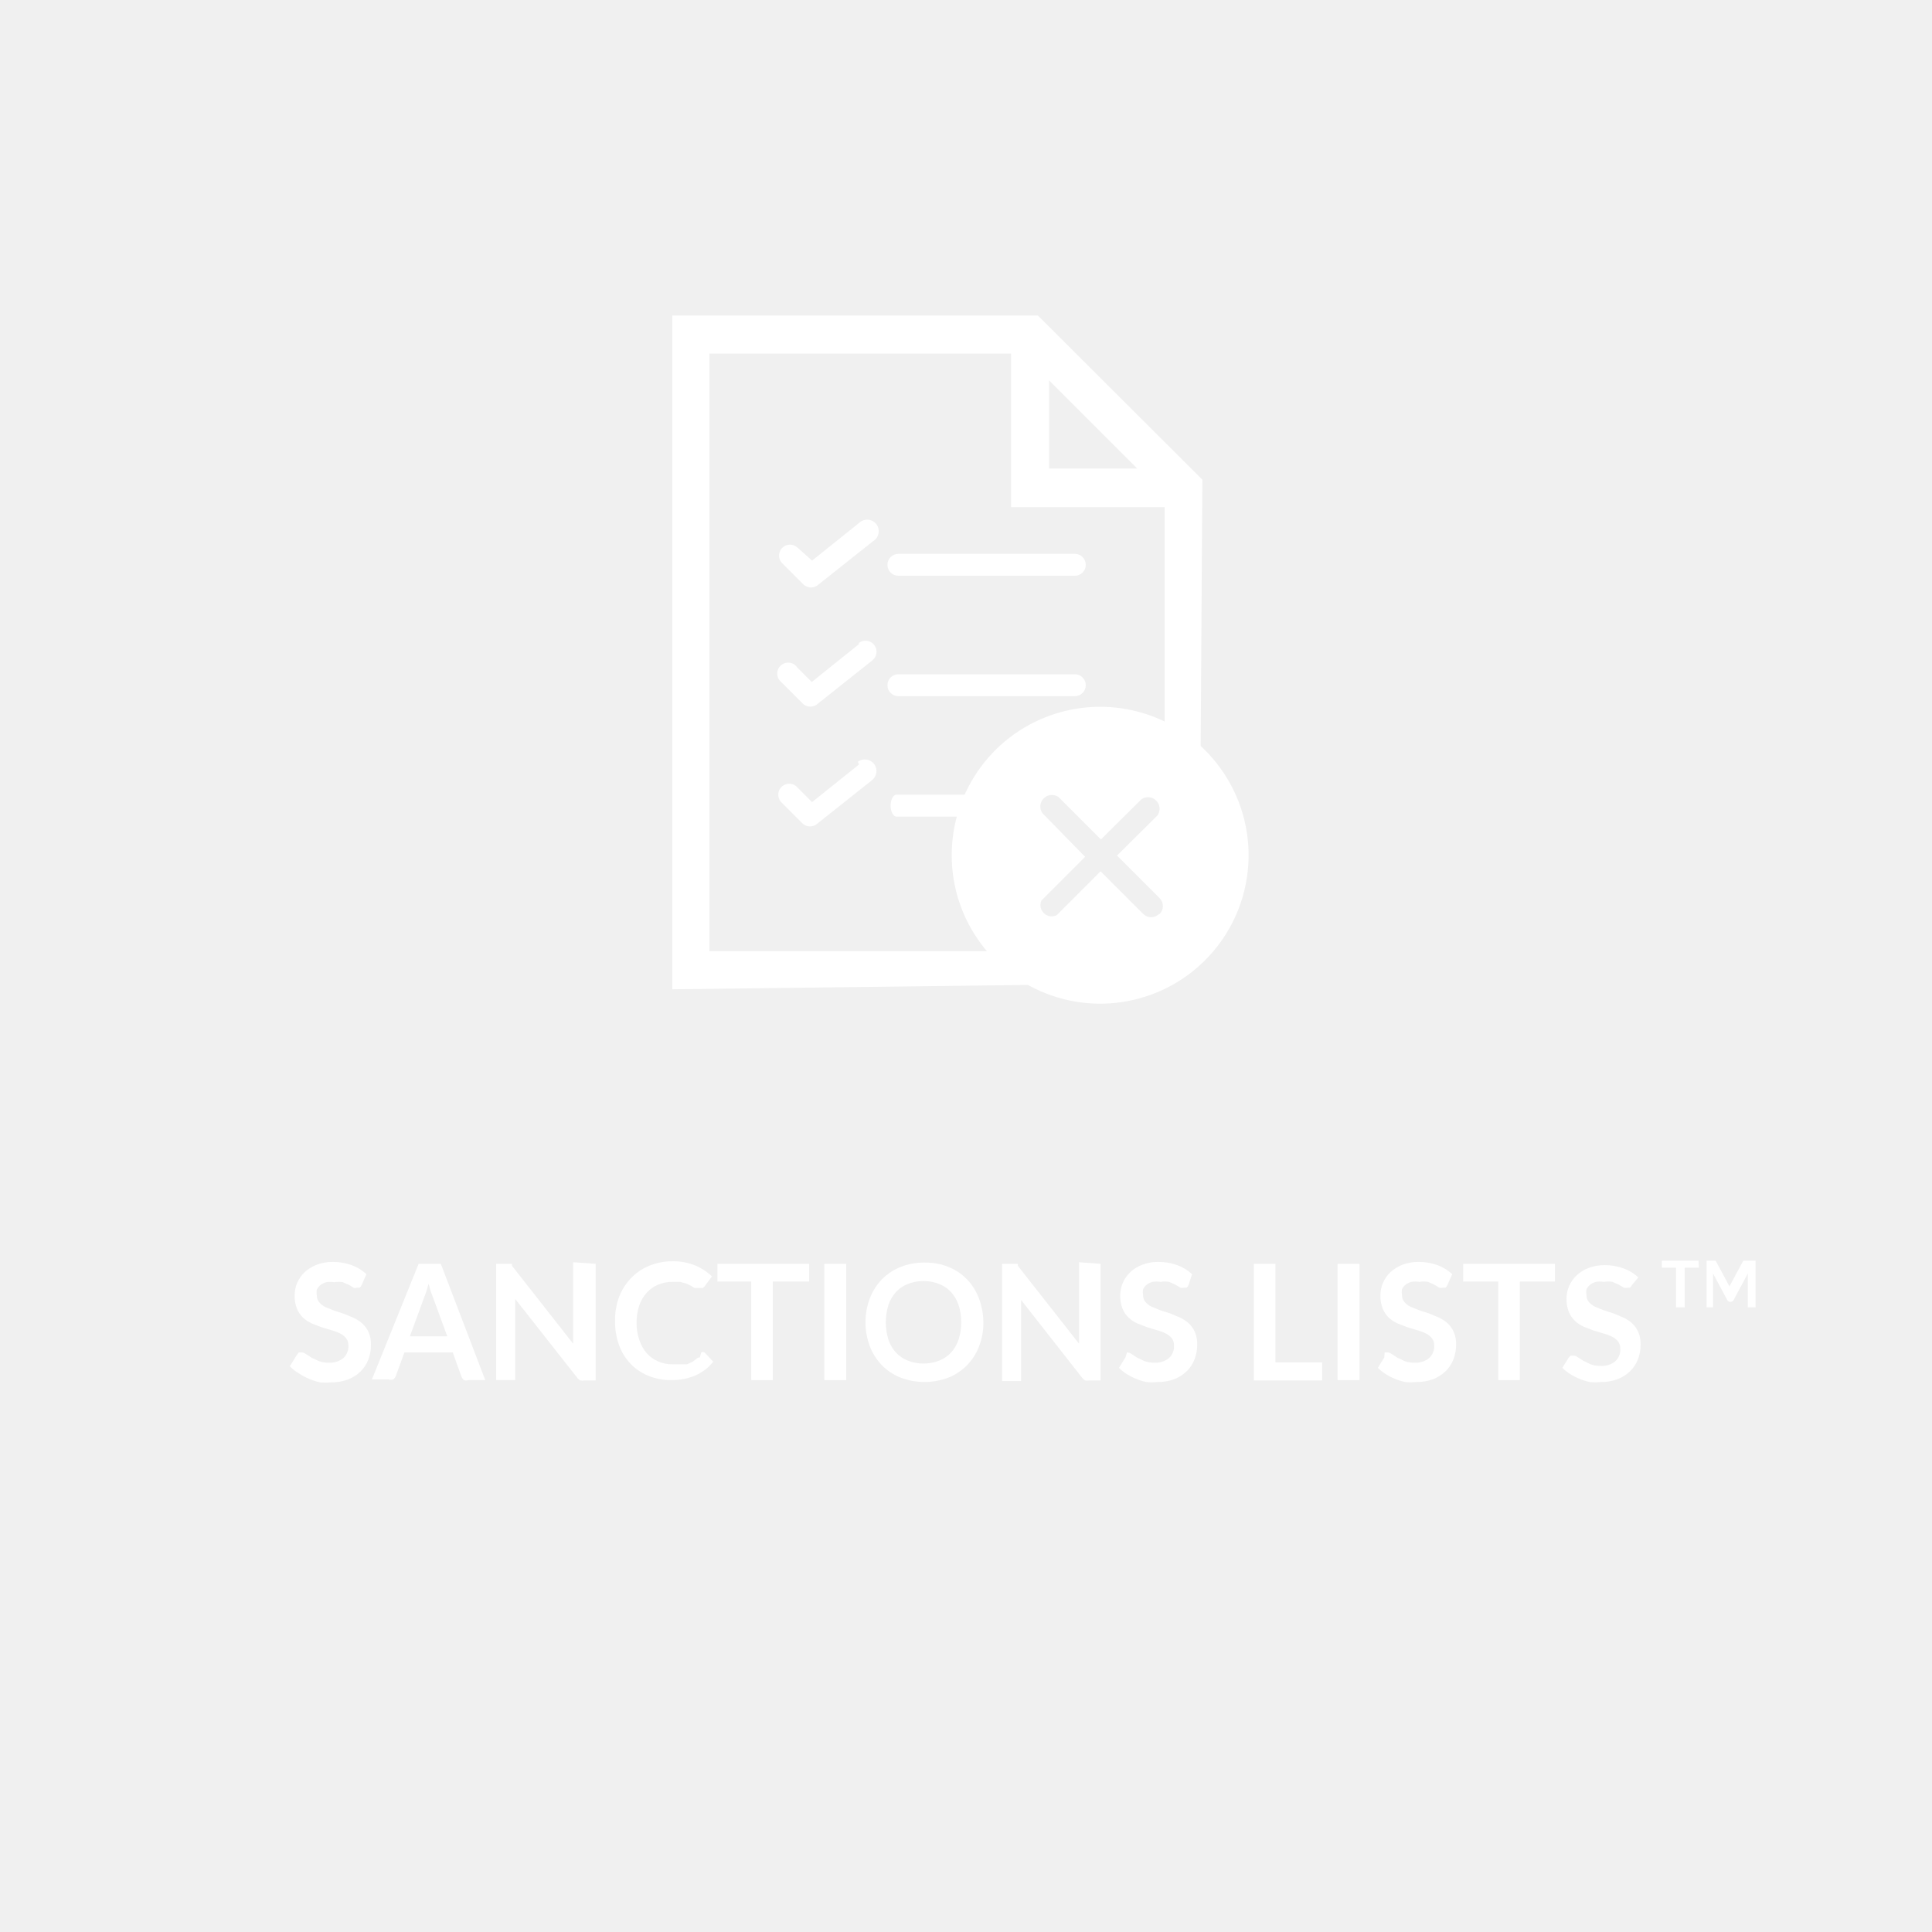
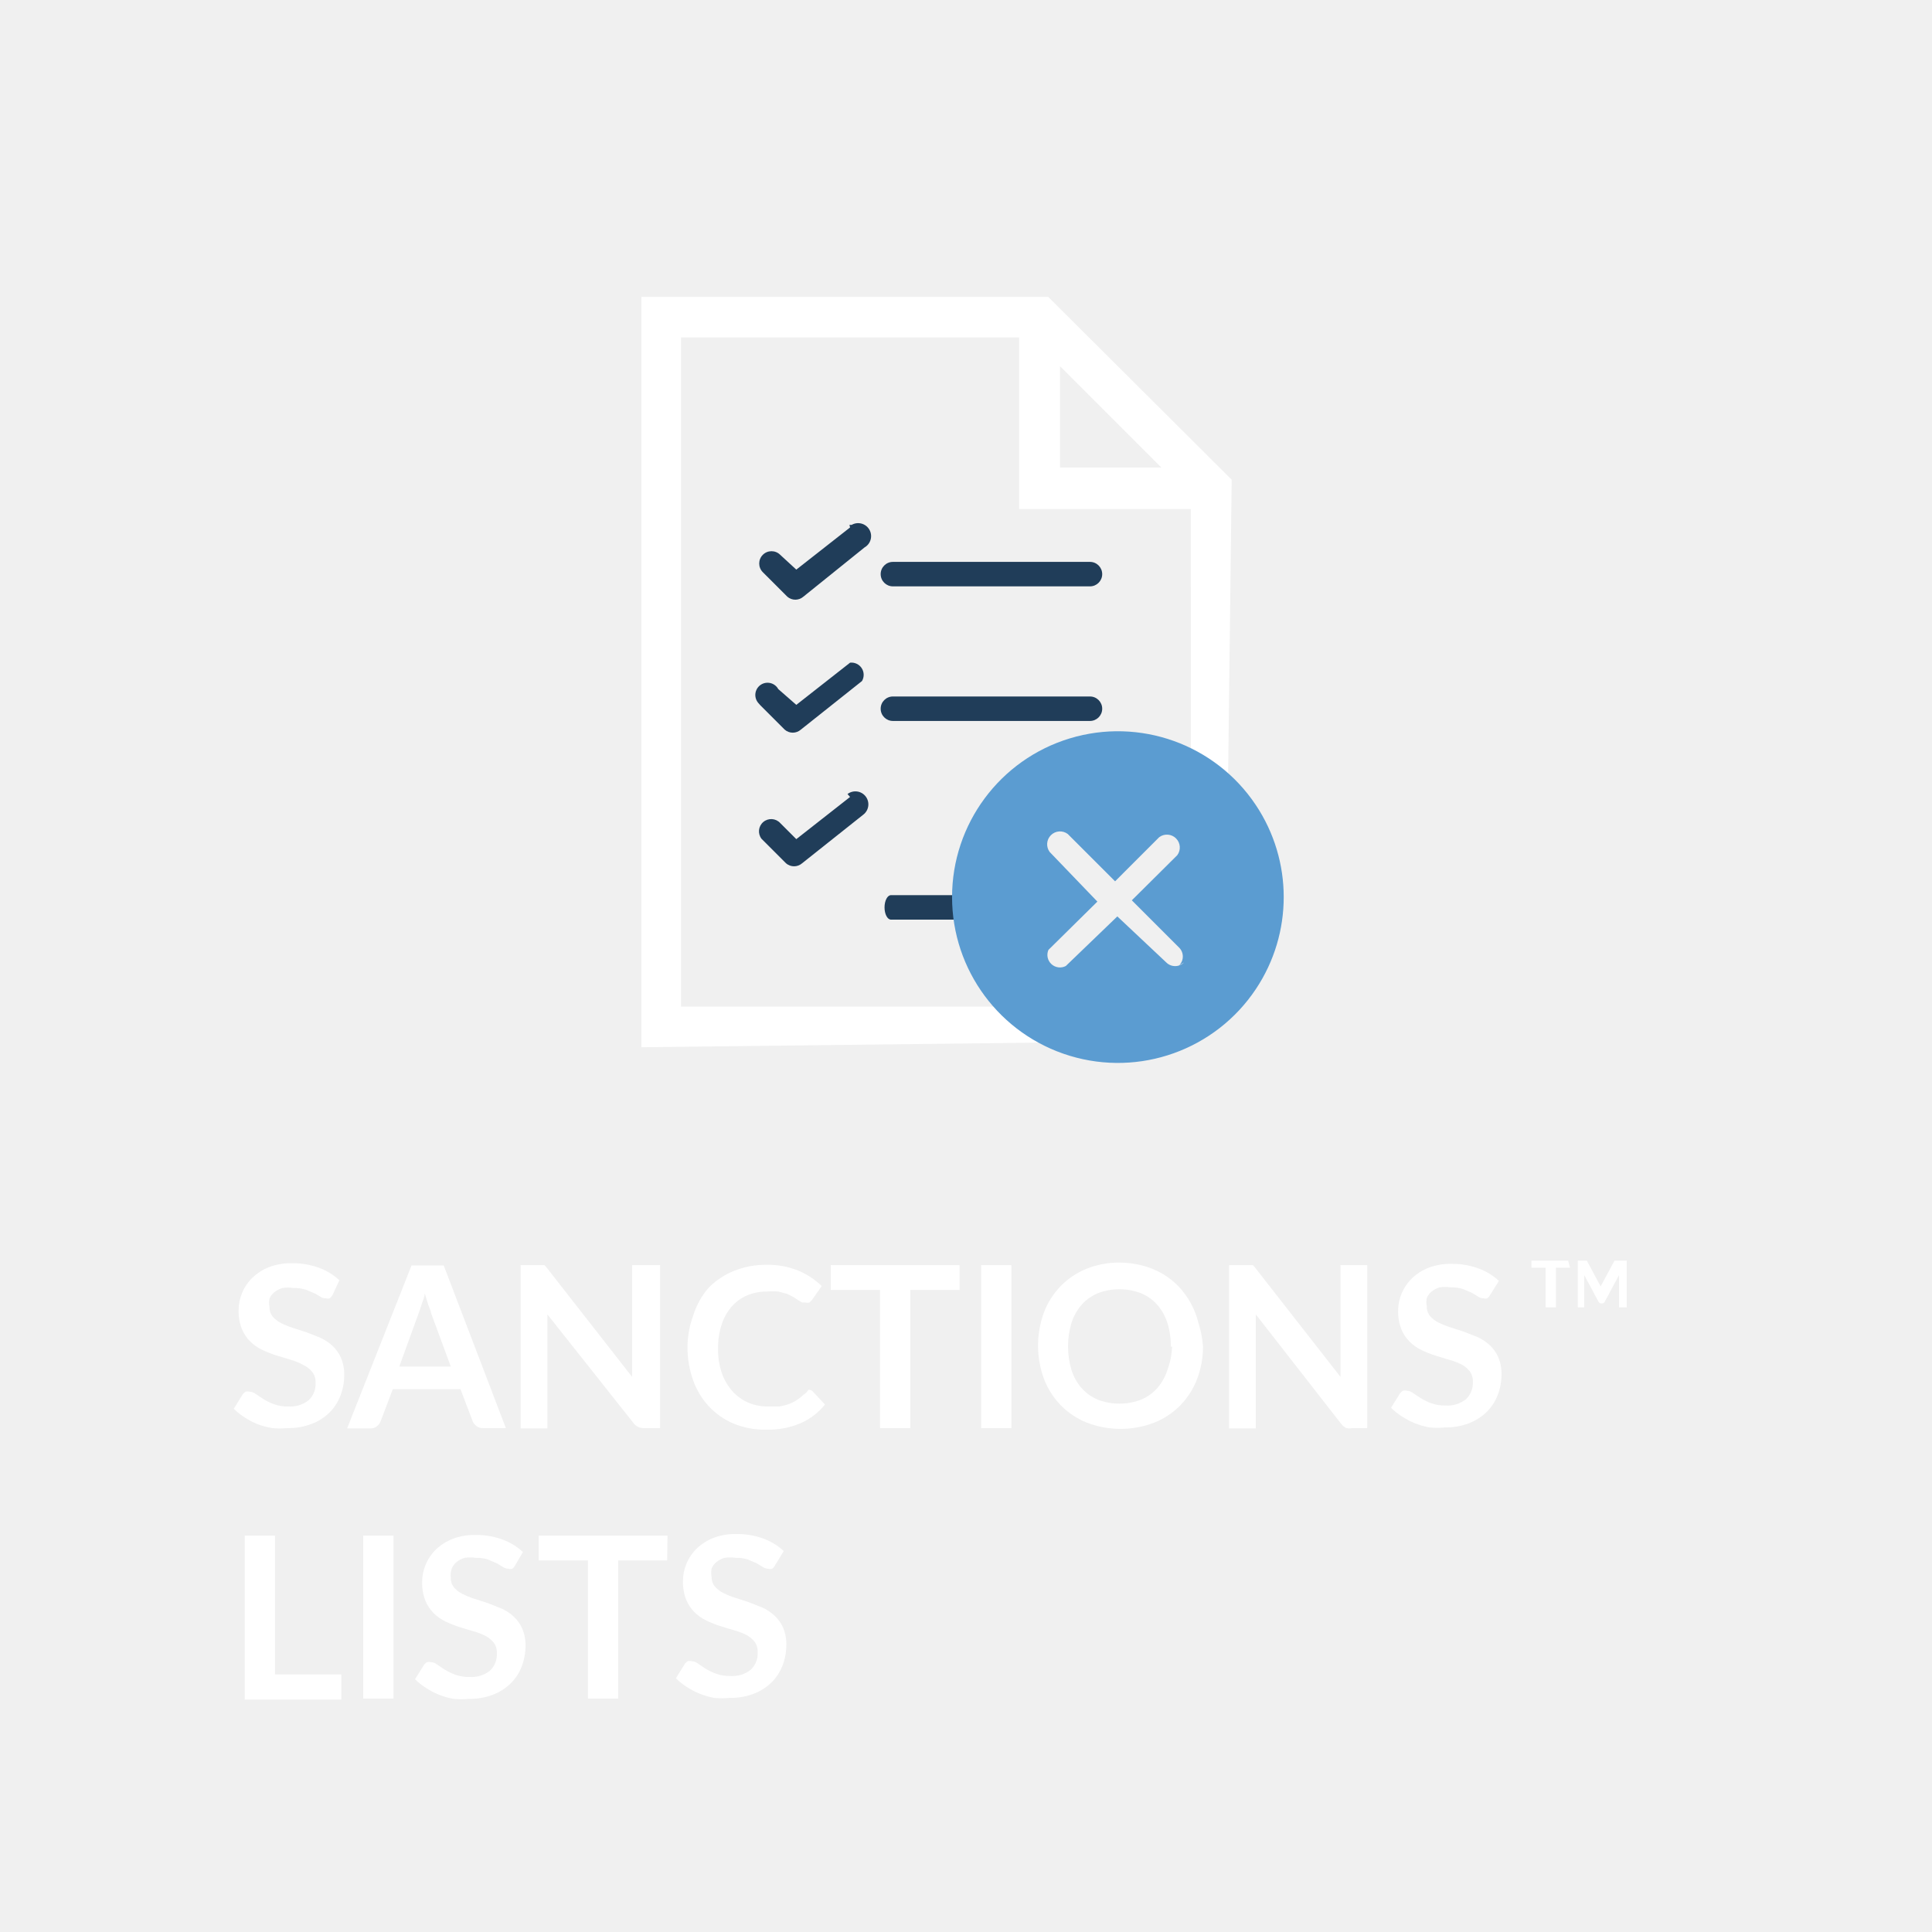
<svg xmlns="http://www.w3.org/2000/svg" id="Calque_1" data-name="Calque 1" viewBox="0 0 60 60">
  <defs>
-     <style>.cls-1,.cls-2{fill:#fff;}.cls-2{stroke:#fff;stroke-miterlimit:10;stroke-width:0.5px;}</style>
+     <style>.cls-1,.cls-2{fill:#fff;}.cls-2{stroke:#fff;stroke-miterlimit:10;stroke-width:0.5px;}.cls-3{fill:#203d59;}.cls-4{fill:#5b9cd1;}</style>
  </defs>
-   <path class="cls-1" d="M11.23,39.91a.23.23,0,0,1-.06.08l-.08,0A.21.21,0,0,1,11,40l-.15-.09-.2-.09a.83.83,0,0,0-.27,0,.8.8,0,0,0-.25,0,.51.51,0,0,0-.18.09.38.38,0,0,0-.11.14.48.48,0,0,0,0,.18.32.32,0,0,0,.07.21.6.6,0,0,0,.19.15l.27.11.31.1.31.13a1.08,1.08,0,0,1,.27.18.81.81,0,0,1,.19.27.93.93,0,0,1,.07.38,1.24,1.24,0,0,1-.08.46,1.06,1.06,0,0,1-.24.37,1.16,1.16,0,0,1-.39.25,1.44,1.44,0,0,1-.53.09,1.72,1.72,0,0,1-.34,0,1.81,1.81,0,0,1-.32-.1,1.72,1.72,0,0,1-.29-.15A1.37,1.37,0,0,1,9,42.43l.2-.32L9.28,42l.08,0a.24.24,0,0,1,.14.05l.17.11.23.11a.9.9,0,0,0,.32.05.66.66,0,0,0,.44-.14.49.49,0,0,0,.16-.39.36.36,0,0,0-.07-.23.58.58,0,0,0-.19-.15,1.42,1.42,0,0,0-.27-.1l-.3-.09-.31-.12a1,1,0,0,1-.27-.18.83.83,0,0,1-.19-.28,1.07,1.07,0,0,1-.07-.42,1,1,0,0,1,.08-.38,1,1,0,0,1,.23-.33,1.12,1.12,0,0,1,.37-.23,1.35,1.35,0,0,1,.5-.09,1.69,1.69,0,0,1,.59.1,1.34,1.34,0,0,1,.46.28Z" />
-   <path class="cls-1" d="M15.07,42.86h-.52a.22.22,0,0,1-.14,0,.27.27,0,0,1-.08-.11L14.06,42h-1.5l-.27.74a.24.24,0,0,1-.08.1.22.22,0,0,1-.14,0h-.52L13,39.25h.69ZM13.89,41.5l-.44-1.2-.07-.19-.07-.24-.07.24-.07.19-.44,1.2Z" />
-   <path class="cls-1" d="M18.5,39.25v3.62h-.35a.3.3,0,0,1-.13,0,.31.31,0,0,1-.1-.09L16,40.34q0,.16,0,.3v2.22h-.59V39.25h.43l.06,0,0,0,0,.06,1.9,2.42c0-.06,0-.12,0-.17s0-.11,0-.16v-2.2Z" />
-   <path class="cls-1" d="M21.78,42a.13.13,0,0,1,.1,0l.27.29a1.46,1.46,0,0,1-.54.42,1.86,1.86,0,0,1-.77.15,1.82,1.82,0,0,1-.72-.14,1.58,1.58,0,0,1-.55-.38,1.67,1.67,0,0,1-.35-.58,2.19,2.19,0,0,1-.12-.74,2.07,2.07,0,0,1,.13-.75,1.72,1.72,0,0,1,.37-.58,1.66,1.66,0,0,1,.56-.38,1.87,1.87,0,0,1,.73-.14,1.78,1.78,0,0,1,.7.13,1.67,1.67,0,0,1,.52.34l-.23.31-.05.05-.09,0-.08,0L21.57,40l-.11-.07-.15-.07-.19-.05-.25,0a1.11,1.11,0,0,0-.44.09,1,1,0,0,0-.35.25,1.15,1.15,0,0,0-.23.4,1.68,1.68,0,0,0-.08.54,1.58,1.58,0,0,0,.09.54,1.18,1.18,0,0,0,.23.4,1,1,0,0,0,.35.25,1.07,1.07,0,0,0,.43.09l.25,0,.21,0,.18-.08.17-.13.05,0Z" />
-   <path class="cls-1" d="M25.13,39.8H24v3.06h-.67V39.8H22.28v-.55h2.85Z" />
-   <path class="cls-1" d="M26.28,42.86h-.68V39.25h.68Z" />
-   <path class="cls-1" d="M30.54,41.06a2,2,0,0,1-.13.74,1.73,1.73,0,0,1-.37.59,1.69,1.69,0,0,1-.58.39,2.09,2.09,0,0,1-1.5,0,1.7,1.7,0,0,1-.58-.39,1.73,1.73,0,0,1-.37-.59,2.11,2.11,0,0,1,0-1.47,1.73,1.73,0,0,1,.37-.59,1.69,1.69,0,0,1,.58-.39,1.94,1.94,0,0,1,.75-.14,2,2,0,0,1,.52.06,1.81,1.81,0,0,1,.44.18,1.63,1.63,0,0,1,.36.28,1.73,1.73,0,0,1,.27.37,1.82,1.82,0,0,1,.17.44A2.1,2.1,0,0,1,30.54,41.06Zm-.69,0a1.66,1.66,0,0,0-.08-.53,1.15,1.15,0,0,0-.23-.4,1,1,0,0,0-.36-.25,1.34,1.34,0,0,0-1,0,1,1,0,0,0-.36.25,1.14,1.14,0,0,0-.23.4,1.82,1.82,0,0,0,0,1.07,1.12,1.12,0,0,0,.23.4,1,1,0,0,0,.36.25,1.34,1.34,0,0,0,1,0,1,1,0,0,0,.36-.25,1.13,1.13,0,0,0,.23-.4A1.66,1.66,0,0,0,29.85,41.06Z" />
-   <path class="cls-1" d="M34.18,39.25v3.62h-.35a.3.3,0,0,1-.13,0,.31.31,0,0,1-.1-.09l-1.89-2.41q0,.16,0,.3v2.22h-.59V39.25h.43l.06,0,0,0,0,.06,1.9,2.42c0-.06,0-.12,0-.17s0-.11,0-.16v-2.2Z" />
-   <path class="cls-1" d="M36.91,39.91a.23.23,0,0,1-.06.08l-.08,0a.21.21,0,0,1-.11,0l-.15-.09-.2-.09a.83.83,0,0,0-.27,0,.8.8,0,0,0-.25,0,.51.51,0,0,0-.18.09.38.38,0,0,0-.11.14.48.48,0,0,0,0,.18.32.32,0,0,0,.07.21.6.6,0,0,0,.19.15l.27.11.31.1.31.13a1.08,1.08,0,0,1,.27.18.81.81,0,0,1,.19.27.93.93,0,0,1,.07.38,1.24,1.24,0,0,1-.08.46,1.06,1.06,0,0,1-.24.37,1.16,1.16,0,0,1-.39.25,1.44,1.44,0,0,1-.53.09,1.72,1.72,0,0,1-.34,0,1.81,1.81,0,0,1-.32-.1,1.72,1.72,0,0,1-.29-.15,1.37,1.37,0,0,1-.24-.19l.2-.32L35,42,35,42a.24.24,0,0,1,.14.05l.17.11.23.11a.9.9,0,0,0,.32.05.66.66,0,0,0,.44-.14.49.49,0,0,0,.16-.39.36.36,0,0,0-.07-.23.58.58,0,0,0-.19-.15,1.42,1.42,0,0,0-.27-.1l-.3-.09-.31-.12a1,1,0,0,1-.27-.18.83.83,0,0,1-.19-.28,1.07,1.07,0,0,1-.07-.42,1,1,0,0,1,.08-.38,1,1,0,0,1,.23-.33,1.12,1.12,0,0,1,.37-.23,1.35,1.35,0,0,1,.5-.09,1.69,1.69,0,0,1,.59.1,1.34,1.34,0,0,1,.46.28Z" />
-   <path class="cls-1" d="M41.06,42.31v.56H38.94V39.25h.67v3.06Z" />
-   <path class="cls-1" d="M42.22,42.86h-.68V39.25h.68Z" />
-   <path class="cls-1" d="M44.95,39.91a.23.23,0,0,1-.06.08l-.08,0a.21.21,0,0,1-.11,0l-.15-.09-.2-.09a.83.83,0,0,0-.27,0,.8.8,0,0,0-.25,0,.51.51,0,0,0-.18.09.38.38,0,0,0-.11.14.48.48,0,0,0,0,.18.32.32,0,0,0,.07.21.6.6,0,0,0,.19.15l.27.11.31.1.31.13a1.08,1.08,0,0,1,.27.18.81.81,0,0,1,.19.27.93.93,0,0,1,.07.38,1.24,1.24,0,0,1-.08.46,1.06,1.06,0,0,1-.24.37,1.16,1.16,0,0,1-.39.25,1.44,1.44,0,0,1-.53.09,1.72,1.72,0,0,1-.34,0,1.81,1.81,0,0,1-.32-.1,1.72,1.72,0,0,1-.29-.15,1.37,1.37,0,0,1-.24-.19l.2-.32L43,42l.08,0a.24.24,0,0,1,.14.05l.17.11.23.11a.9.9,0,0,0,.32.05.66.66,0,0,0,.44-.14.49.49,0,0,0,.16-.39.36.36,0,0,0-.07-.23.58.58,0,0,0-.19-.15,1.42,1.42,0,0,0-.27-.1l-.3-.09-.31-.12a1,1,0,0,1-.27-.18.83.83,0,0,1-.19-.28,1.07,1.07,0,0,1-.07-.42,1,1,0,0,1,.08-.38,1,1,0,0,1,.23-.33,1.12,1.12,0,0,1,.37-.23,1.35,1.35,0,0,1,.5-.09,1.69,1.69,0,0,1,.59.1,1.34,1.34,0,0,1,.46.28Z" />
-   <path class="cls-1" d="M48.29,39.8H47.2v3.06h-.67V39.8H45.44v-.55h2.85Z" />
-   <path class="cls-1" d="M50.68,39.91a.23.23,0,0,1-.06.08l-.08,0a.21.21,0,0,1-.11,0l-.15-.09-.2-.09a.83.83,0,0,0-.27,0,.8.8,0,0,0-.25,0,.51.51,0,0,0-.18.09.38.38,0,0,0-.11.14.48.48,0,0,0,0,.18.32.32,0,0,0,.07.21.6.6,0,0,0,.19.15l.27.11.31.1.31.13a1.08,1.08,0,0,1,.27.18.81.81,0,0,1,.19.27.93.93,0,0,1,.07.38,1.24,1.24,0,0,1-.08.46,1.06,1.06,0,0,1-.24.37,1.16,1.16,0,0,1-.39.25,1.44,1.44,0,0,1-.53.09,1.72,1.72,0,0,1-.34,0,1.81,1.81,0,0,1-.32-.1,1.72,1.72,0,0,1-.29-.15,1.37,1.37,0,0,1-.24-.19l.2-.32.06-.06.08,0a.24.24,0,0,1,.14.05l.17.11.23.11a.9.9,0,0,0,.32.05.66.66,0,0,0,.44-.14.49.49,0,0,0,.16-.39.36.36,0,0,0-.07-.23.58.58,0,0,0-.19-.15,1.42,1.42,0,0,0-.27-.1l-.3-.09-.31-.12a1,1,0,0,1-.27-.18.83.83,0,0,1-.19-.28,1.07,1.07,0,0,1-.07-.42,1,1,0,0,1,.08-.38,1,1,0,0,1,.23-.33,1.12,1.12,0,0,1,.37-.23,1.35,1.35,0,0,1,.5-.09,1.69,1.69,0,0,1,.59.1,1.34,1.34,0,0,1,.46.28Z" />
-   <path class="cls-1" d="M52.76,39.37h-.44v1.23h-.27V39.37h-.44v-.22h1.14Z" />
-   <path class="cls-1" d="M54.52,39.15v1.45h-.24v-.93s0-.08,0-.12l-.44.82a.1.1,0,0,1-.1.06h0a.1.1,0,0,1-.1-.06l-.44-.82v.06s0,0,0,.06v.93H53V39.15h.28l0,0,.43.8,0,.07,0,.07,0-.07,0-.07.43-.8,0,0h.28Z" />
-   <path class="cls-2" d="M32.13,10.05h-11V30.47l14.65-.18A1.23,1.23,0,0,0,37,29.08L37.09,15Zm.2,1.16,3.59,3.59H32.33Zm4.09,18.58H21.78V10.73h9.87V15.5h4.77Z" />
-   <path class="cls-1" d="M33.35,17.2H27.9a.34.34,0,0,0,0,.68h5.48a.34.34,0,0,0,0-.68Z" />
-   <path class="cls-1" d="M26.68,16.24l-1.46,1.17L24.76,17a.34.34,0,0,0-.48.48l.68.68a.34.34,0,0,0,.45,0l1.7-1.35a.36.36,0,1,0-.42-.58Z" />
-   <path class="cls-1" d="M33.35,20.94H27.9a.34.34,0,0,0,0,.68h5.48a.34.34,0,0,0,0-.68Z" />
-   <path class="cls-1" d="M26.68,20l-1.47,1.18-.45-.45a.34.34,0,1,0-.5.45l.68.68a.34.34,0,0,0,.45,0l1.7-1.35a.34.34,0,0,0-.42-.54Z" />
-   <path class="cls-1" d="M30.71,24.68H27.84c-.1,0-.18.15-.18.34s.08.34.18.34h2.87c.1,0,.18-.15.18-.34S30.81,24.68,30.71,24.68Z" />
-   <path class="cls-1" d="M26.68,23.74l-1.46,1.17-.45-.45a.34.34,0,1,0-.52.44l0,0,.68.68a.34.34,0,0,0,.45,0l1.7-1.35a.36.36,0,0,0-.44-.57Z" />
-   <path class="cls-1" d="M38,24a4.61,4.61,0,1,0,0,5.12A4.61,4.61,0,0,0,38,24Zm-2,4.38a.35.35,0,0,1-.5,0h0l-1.32-1.32-1.36,1.36a.35.35,0,0,1-.48-.45l1.36-1.36-1.33-1.36a.36.36,0,0,1,.5-.5l1.32,1.32,1.26-1.25a.36.36,0,0,1,.5.5l-1.26,1.25,1.32,1.32a.35.35,0,0,1,0,.5Z" />
+   <path class="cls-1" d="M48.76,39.37h-.44V40.6H48V39.37h-.44v-.22h1.14Z" />
+   <path class="cls-1" d="M50.52,39.15V40.6h-.24v-1l-.44.82a.1.1,0,0,1-.1.06h0a.1.1,0,0,1-.1-.06l-.44-.82V40.6H49V39.15h.28l.43.8v0l.43-.8h.38Z" />
+   <path class="cls-1" d="M10.33,40.21a.32.32,0,0,1-.09.11.2.2,0,0,1-.12,0A.3.3,0,0,1,10,40.3l-.2-.12-.28-.12A1.17,1.17,0,0,0,9.11,40a1.13,1.13,0,0,0-.34,0,.74.74,0,0,0-.25.13.52.52,0,0,0-.15.2.66.66,0,0,0,0,.26.45.45,0,0,0,.1.3.83.83,0,0,0,.26.2,2.47,2.47,0,0,0,.37.15l.43.14.43.17a1.49,1.49,0,0,1,.37.25,1.15,1.15,0,0,1,.26.37,1.3,1.3,0,0,1,.1.54,1.74,1.74,0,0,1-.12.64,1.48,1.48,0,0,1-.34.52,1.62,1.62,0,0,1-.55.35,2,2,0,0,1-.75.13,2.42,2.42,0,0,1-.48,0A2.47,2.47,0,0,1,8,44.23a2.4,2.4,0,0,1-.4-.21,1.94,1.94,0,0,1-.34-.27l.28-.45a.31.31,0,0,1,.09-.08.23.23,0,0,1,.12,0,.33.33,0,0,1,.19.07l.24.16a1.87,1.87,0,0,0,.33.16,1.26,1.26,0,0,0,.45.07.92.92,0,0,0,.62-.19.69.69,0,0,0,.22-.55.51.51,0,0,0-.1-.33.81.81,0,0,0-.26-.21A2,2,0,0,0,9,42.22l-.43-.13a3.69,3.69,0,0,1-.43-.17,1.38,1.38,0,0,1-.37-.26,1.15,1.15,0,0,1-.26-.39,1.5,1.5,0,0,1-.1-.58,1.38,1.38,0,0,1,.11-.54,1.4,1.4,0,0,1,.32-.47,1.56,1.56,0,0,1,.52-.33,1.9,1.9,0,0,1,.71-.12,2.35,2.35,0,0,1,.83.14,1.86,1.86,0,0,1,.64.39Z" />
+   <path class="cls-1" d="M15.71,44.35H15a.31.31,0,0,1-.2-.06.37.37,0,0,1-.12-.15l-.38-1h-2.1l-.38,1a.33.33,0,0,1-.11.15.31.31,0,0,1-.2.07h-.73l2-5.06h1ZM14,42.44l-.62-1.68c0-.07-.06-.16-.09-.27l-.1-.33c0,.12-.06.23-.09.33s-.06.19-.09.27l-.61,1.68Z" />
+   <path class="cls-1" d="M20.5,39.29v5.06H20a.38.38,0,0,1-.33-.16L17,40.82c0,.15,0,.3,0,.43v3.11h-.83V39.29h.6l.08,0,.06,0,.07.08,2.65,3.39c0-.08,0-.16,0-.24s0-.15,0-.22V39.29Z" />
+   <path class="cls-1" d="M25.11,43.16a.19.19,0,0,1,.14.06l.37.4a2,2,0,0,1-.76.58,2.6,2.6,0,0,1-1.08.2,2.54,2.54,0,0,1-1-.19,2.22,2.22,0,0,1-.77-.54,2.34,2.34,0,0,1-.49-.82,3.07,3.07,0,0,1-.17-1,2.89,2.89,0,0,1,.18-1A2.39,2.39,0,0,1,22,40a2.31,2.31,0,0,1,.79-.53,2.6,2.6,0,0,1,1-.19,2.48,2.48,0,0,1,1,.18,2.33,2.33,0,0,1,.73.48l-.31.44-.07.07a.2.2,0,0,1-.12,0l-.11,0-.12-.07-.15-.1-.2-.1-.27-.07a1.88,1.88,0,0,0-.35,0,1.55,1.55,0,0,0-.62.12,1.35,1.35,0,0,0-.48.35,1.6,1.6,0,0,0-.31.56,2.35,2.35,0,0,0-.11.75,2.22,2.22,0,0,0,.12.76,1.66,1.66,0,0,0,.33.56,1.41,1.41,0,0,0,.49.35,1.51,1.51,0,0,0,.6.12l.35,0a1.53,1.53,0,0,0,.29-.07,1.27,1.27,0,0,0,.25-.12,1.58,1.58,0,0,0,.23-.18l.07-.05Z" />
+   <path class="cls-1" d="M29.8,40.06H28.27v4.29h-.94V40.06H25.8v-.77h4Z" />
+   <path class="cls-1" d="M31.41,44.35h-.94V39.29h.94Z" />
+   <path class="cls-1" d="M37.36,41.82a2.81,2.81,0,0,1-.18,1,2.41,2.41,0,0,1-.52.82,2.37,2.37,0,0,1-.81.54,2.92,2.92,0,0,1-2.1,0,2.37,2.37,0,0,1-.81-.54,2.43,2.43,0,0,1-.52-.82,3,3,0,0,1,0-2.06,2.43,2.43,0,0,1,.52-.82,2.38,2.38,0,0,1,.81-.54,2.72,2.72,0,0,1,1-.19,2.84,2.84,0,0,1,.72.09,2.55,2.55,0,0,1,.62.25,2.3,2.3,0,0,1,.51.4,2.43,2.43,0,0,1,.38.52,2.55,2.55,0,0,1,.24.62A3,3,0,0,1,37.36,41.82Zm-1,0a2.33,2.33,0,0,0-.11-.75,1.61,1.61,0,0,0-.32-.56,1.38,1.38,0,0,0-.5-.35,1.88,1.88,0,0,0-1.33,0,1.39,1.39,0,0,0-.5.35,1.59,1.59,0,0,0-.32.56,2.55,2.55,0,0,0,0,1.49,1.56,1.56,0,0,0,.32.56,1.39,1.39,0,0,0,.5.35,1.88,1.88,0,0,0,1.33,0,1.37,1.37,0,0,0,.5-.35,1.58,1.58,0,0,0,.32-.56A2.34,2.34,0,0,0,36.4,41.82Z" />
+   <path class="cls-1" d="M42.46,39.29v5.06H42a.42.42,0,0,1-.19,0,.43.43,0,0,1-.15-.12L39,40.82c0,.15,0,.3,0,.43v3.11h-.83V39.29h.6l.08,0,.06,0,.07.08,2.65,3.39c0-.08,0-.16,0-.24s0-.15,0-.22V39.29Z" />
+   <path class="cls-1" d="M46.28,40.21a.31.31,0,0,1-.09.11.2.2,0,0,1-.12,0,.3.3,0,0,1-.16-.05l-.2-.12-.28-.12a1.18,1.18,0,0,0-.38-.05,1.13,1.13,0,0,0-.34,0,.74.74,0,0,0-.25.13.53.53,0,0,0-.15.2.67.67,0,0,0,0,.26.45.45,0,0,0,.1.3.82.82,0,0,0,.26.2,2.44,2.44,0,0,0,.37.15l.43.14.43.17a1.48,1.48,0,0,1,.37.25,1.14,1.14,0,0,1,.26.37,1.3,1.3,0,0,1,.1.54,1.74,1.74,0,0,1-.12.64,1.49,1.49,0,0,1-.34.52,1.63,1.63,0,0,1-.55.35,2,2,0,0,1-.75.13,2.43,2.43,0,0,1-.48,0,2.46,2.46,0,0,1-.45-.13,2.4,2.4,0,0,1-.4-.21,1.94,1.94,0,0,1-.34-.27l.28-.45a.31.31,0,0,1,.09-.08.23.23,0,0,1,.12,0,.34.34,0,0,1,.19.07l.24.16a1.86,1.86,0,0,0,.33.16,1.26,1.26,0,0,0,.45.07.92.92,0,0,0,.62-.19.69.69,0,0,0,.22-.55.51.51,0,0,0-.1-.33.81.81,0,0,0-.26-.21,2,2,0,0,0-.37-.14l-.43-.13a3.68,3.68,0,0,1-.43-.17,1.36,1.36,0,0,1-.37-.26,1.17,1.17,0,0,1-.26-.39,1.5,1.5,0,0,1-.1-.58,1.4,1.4,0,0,1,.43-1,1.55,1.55,0,0,1,.52-.33,1.89,1.89,0,0,1,.71-.12,2.35,2.35,0,0,1,.83.14,1.86,1.86,0,0,1,.64.39Z" />
+   <path class="cls-1" d="M10.6,52v.78h-3V47.69h.94V52Z" />
+   <path class="cls-1" d="M12.22,52.75h-.94V47.69h.94Z" />
+   <path class="cls-1" d="M16,48.61a.32.32,0,0,1-.09.11.2.2,0,0,1-.12,0,.3.3,0,0,1-.16-.05l-.2-.12-.28-.12a1.17,1.17,0,0,0-.38-.05,1.13,1.13,0,0,0-.34,0,.74.74,0,0,0-.25.13.52.52,0,0,0-.15.2A.66.66,0,0,0,14,49a.45.45,0,0,0,.1.3.83.83,0,0,0,.26.2,2.47,2.47,0,0,0,.37.15l.43.14.43.17a1.49,1.49,0,0,1,.37.25,1.15,1.15,0,0,1,.26.37,1.3,1.3,0,0,1,.1.54,1.74,1.74,0,0,1-.12.64,1.48,1.48,0,0,1-.34.52,1.62,1.62,0,0,1-.55.35,2,2,0,0,1-.75.13,2.42,2.42,0,0,1-.48,0,2.47,2.47,0,0,1-.45-.13,2.4,2.4,0,0,1-.4-.21,1.94,1.94,0,0,1-.34-.27l.28-.45a.31.31,0,0,1,.09-.08.23.23,0,0,1,.12,0,.33.33,0,0,1,.19.07l.24.16a1.87,1.87,0,0,0,.33.16,1.26,1.26,0,0,0,.45.07.92.92,0,0,0,.62-.19.69.69,0,0,0,.22-.55.51.51,0,0,0-.1-.33.81.81,0,0,0-.26-.21,2,2,0,0,0-.37-.14l-.43-.13a3.69,3.69,0,0,1-.43-.17,1.38,1.38,0,0,1-.37-.26,1.15,1.15,0,0,1-.26-.39,1.5,1.5,0,0,1-.1-.58,1.38,1.38,0,0,1,.11-.54,1.4,1.4,0,0,1,.32-.47,1.56,1.56,0,0,1,.52-.33,1.9,1.9,0,0,1,.71-.12,2.35,2.35,0,0,1,.83.14,1.86,1.86,0,0,1,.64.39Z" />
+   <path class="cls-1" d="M20.72,48.46H19.2v4.29h-.94V48.46H16.73v-.77h4Z" />
+   <path class="cls-1" d="M24.07,48.61a.32.32,0,0,1-.09.11.2.2,0,0,1-.12,0,.3.3,0,0,1-.16-.05l-.2-.12-.28-.12a1.17,1.17,0,0,0-.38-.05,1.13,1.13,0,0,0-.34,0,.74.74,0,0,0-.25.13.52.52,0,0,0-.15.2.66.66,0,0,0,0,.26.45.45,0,0,0,.1.3.83.83,0,0,0,.26.2,2.47,2.47,0,0,0,.37.15l.43.14.43.17a1.49,1.49,0,0,1,.37.25,1.15,1.15,0,0,1,.26.37,1.3,1.3,0,0,1,.1.54,1.74,1.74,0,0,1-.12.64,1.48,1.48,0,0,1-.34.52,1.62,1.62,0,0,1-.55.35,2,2,0,0,1-.75.13,2.42,2.42,0,0,1-.48,0,2.47,2.47,0,0,1-.45-.13,2.4,2.4,0,0,1-.4-.21,1.94,1.94,0,0,1-.34-.27l.28-.45a.31.31,0,0,1,.09-.08.23.23,0,0,1,.12,0,.33.33,0,0,1,.19.07l.24.16a1.87,1.87,0,0,0,.33.16,1.26,1.26,0,0,0,.45.07.92.92,0,0,0,.62-.19.69.69,0,0,0,.22-.55.51.51,0,0,0-.1-.33.81.81,0,0,0-.26-.21,2,2,0,0,0-.37-.14l-.43-.13a3.69,3.69,0,0,1-.43-.17,1.38,1.38,0,0,1-.37-.26,1.15,1.15,0,0,1-.26-.39,1.5,1.5,0,0,1-.1-.58,1.38,1.38,0,0,1,.11-.54,1.4,1.4,0,0,1,.32-.47,1.56,1.56,0,0,1,.52-.33,1.9,1.9,0,0,1,.71-.12,2.35,2.35,0,0,1,.83.14,1.86,1.86,0,0,1,.64.39Z" />
+   <path class="cls-2" d="M32.45,9.47H20.17v22.8l16.28-.19a1.37,1.37,0,0,0,1.36-1.36L38,15Zm.22,1.3,4,4h-4Zm4.57,20.74H20.9V10.23h11v5.33h5.33Z" />
+   <path class="cls-3" d="M33.81,17.45H27.73a.38.38,0,0,0,0,.76h6.12a.38.38,0,0,0,0-.76Z" />
+   <path class="cls-3" d="M26.4,16.38l-1.67,1.31-.5-.46a.38.38,0,0,0-.54.54l.76.76a.38.38,0,0,0,.5,0L26.85,17a.4.4,0,1,0-.4-.7l-.07,0Z" />
+   <path class="cls-3" d="M33.81,21.63H27.73a.38.38,0,1,0,0,.76h6.12a.38.38,0,1,0,0-.76Z" />
+   <path class="cls-3" d="M26.4,20.58l-1.67,1.31-.56-.49a.38.38,0,1,0-.63.42l.07.08.76.76a.38.38,0,0,0,.5,0l1.9-1.51a.38.38,0,0,0-.37-.57Z" />
+   <path class="cls-3" d="M30.87,27.8h-3.2c-.11,0-.2.17-.2.38s.09.38.2.38h3.2c.11,0,.2-.17.2-.38S31,27.8,30.87,27.8Z" />
+   <path class="cls-3" d="M26.4,24.75l-1.67,1.31-.5-.5a.38.38,0,0,0-.58.49h0l.76.76a.38.38,0,0,0,.5,0l1.9-1.51a.4.4,0,1,0-.49-.64Z" />
+   <path class="cls-4" d="M39,25a5.15,5.15,0,1,0,0,5.72A5.15,5.15,0,0,0,39,25Zm-2.23,4.89a.39.39,0,0,1-.55,0h0L34.7,28.46,33.1,30a.39.39,0,0,1-.54-.5L34.08,28,32.6,26.46a.4.4,0,0,1,.56-.56l1.47,1.47L36,26a.4.4,0,0,1,.56.56l-1.41,1.4,1.47,1.47a.39.39,0,0,1,0,.55h0Z" />
</svg>
